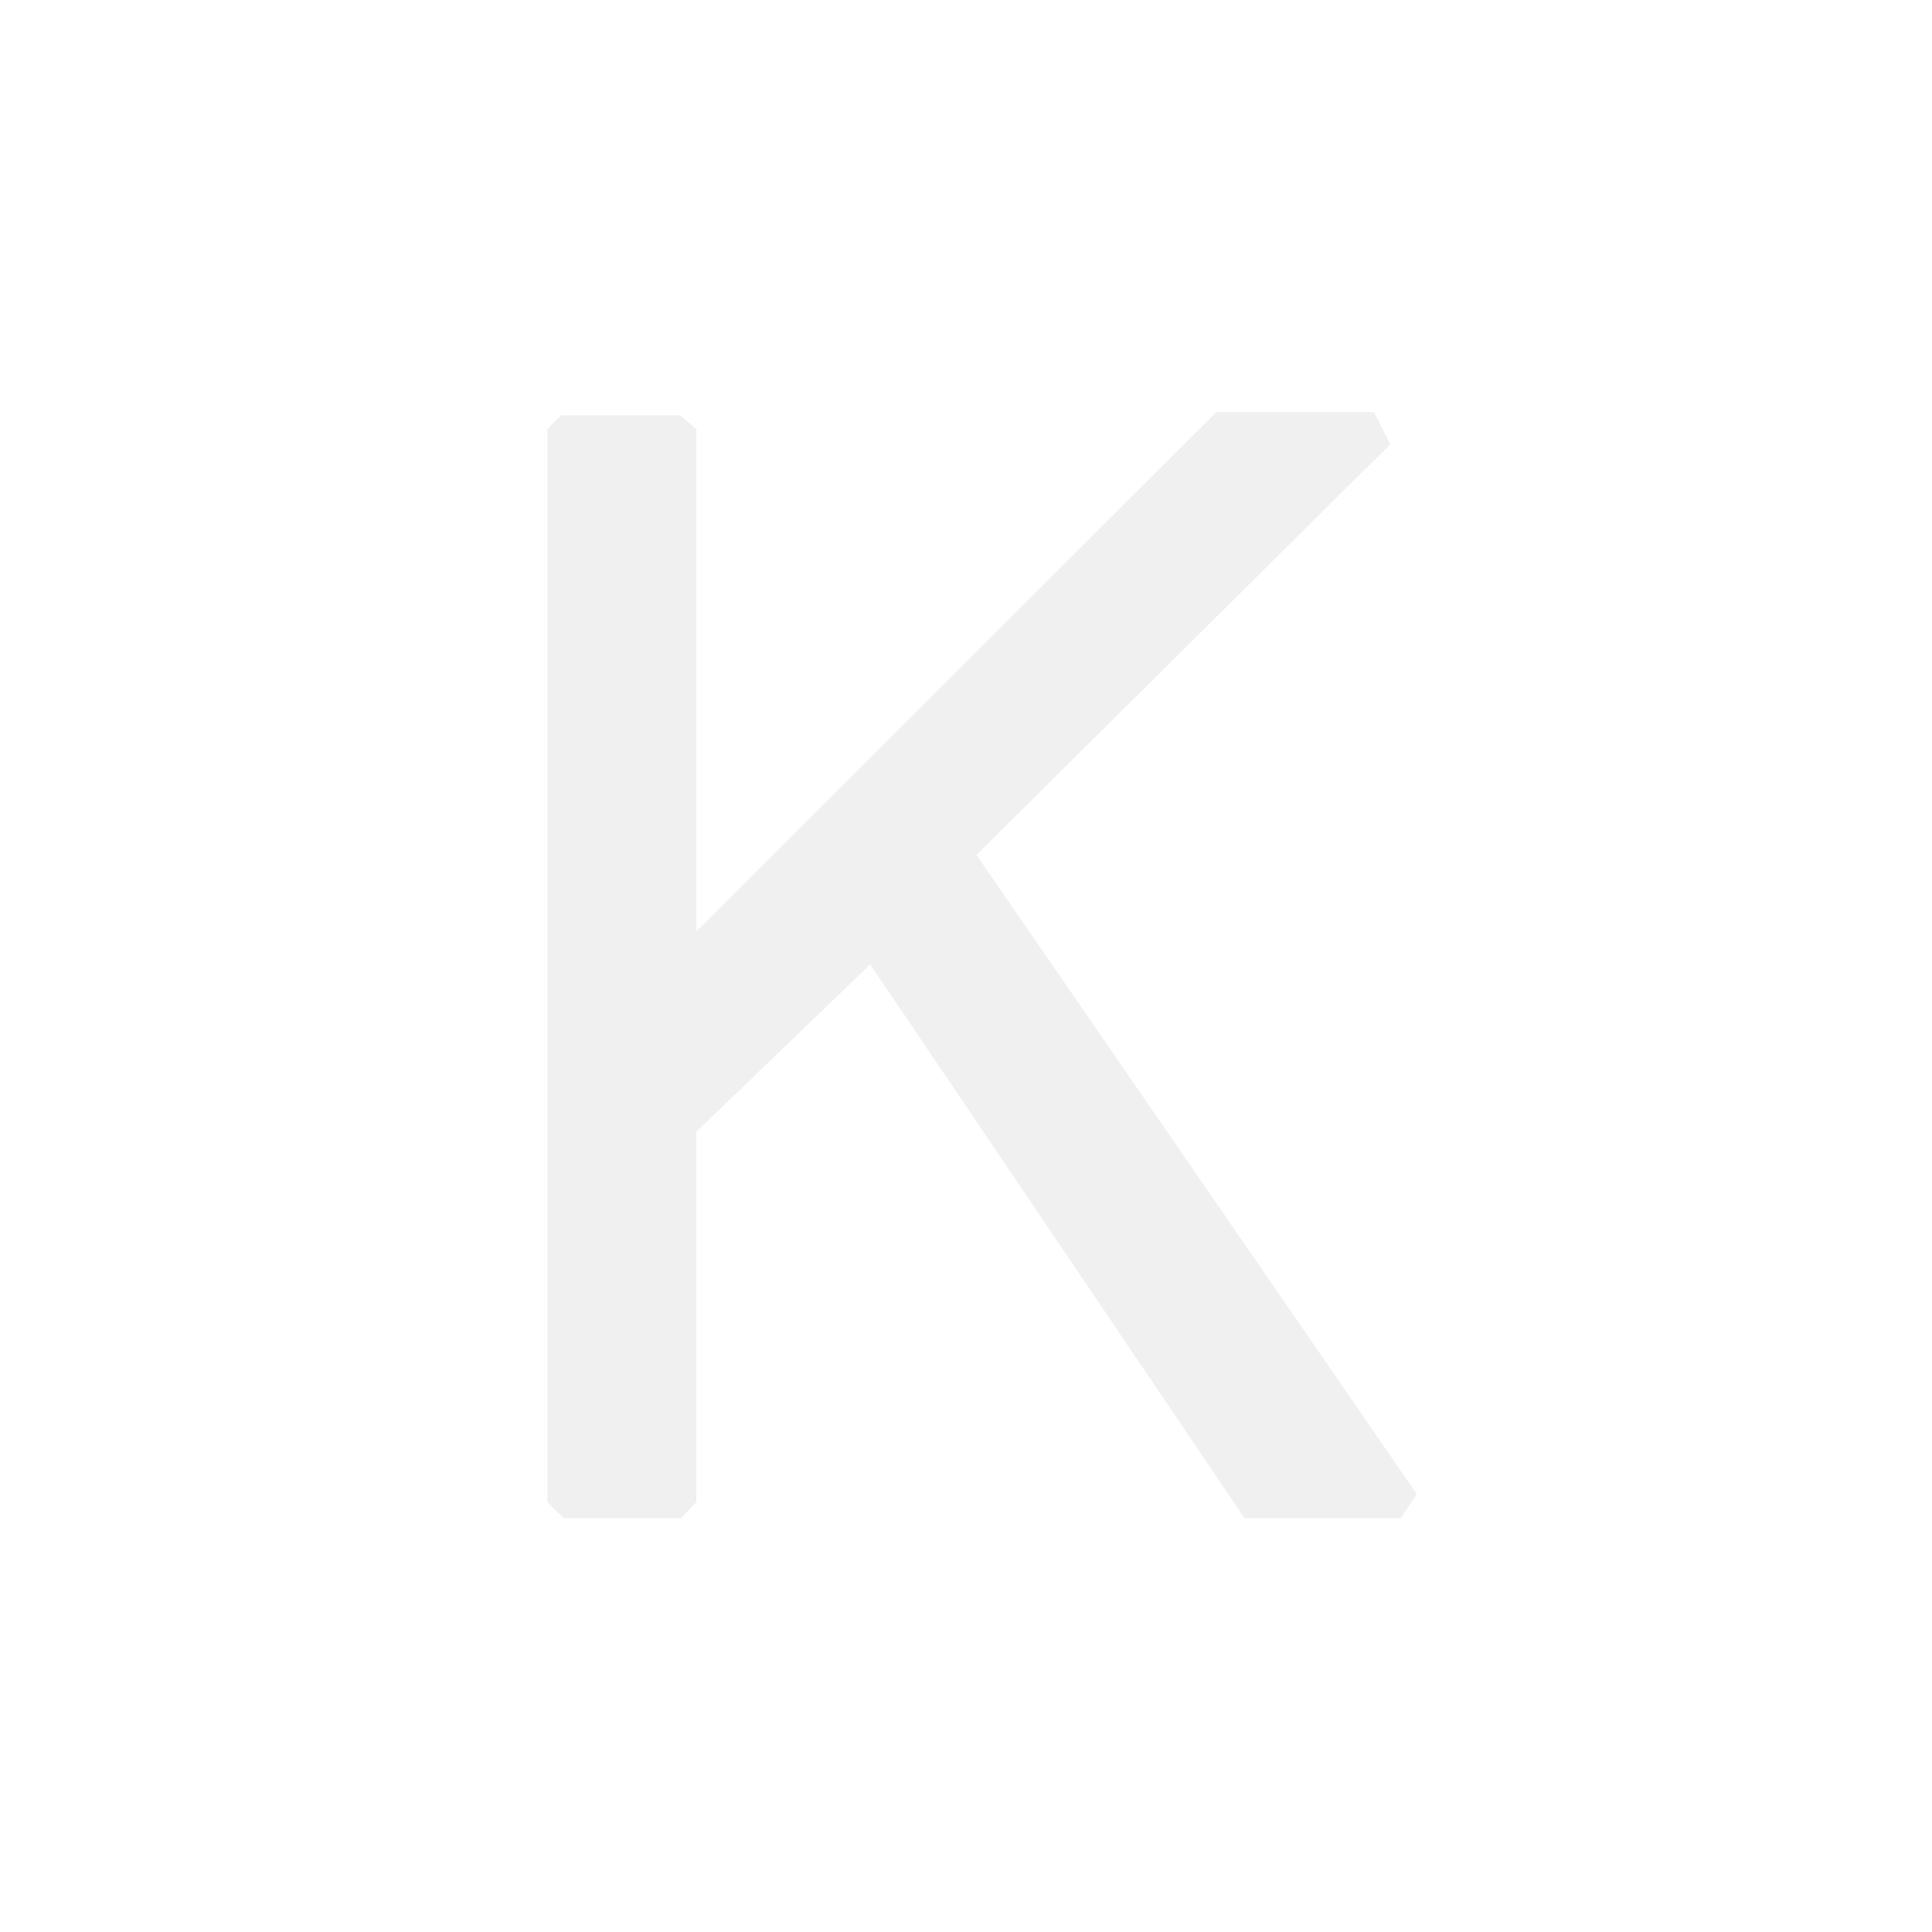
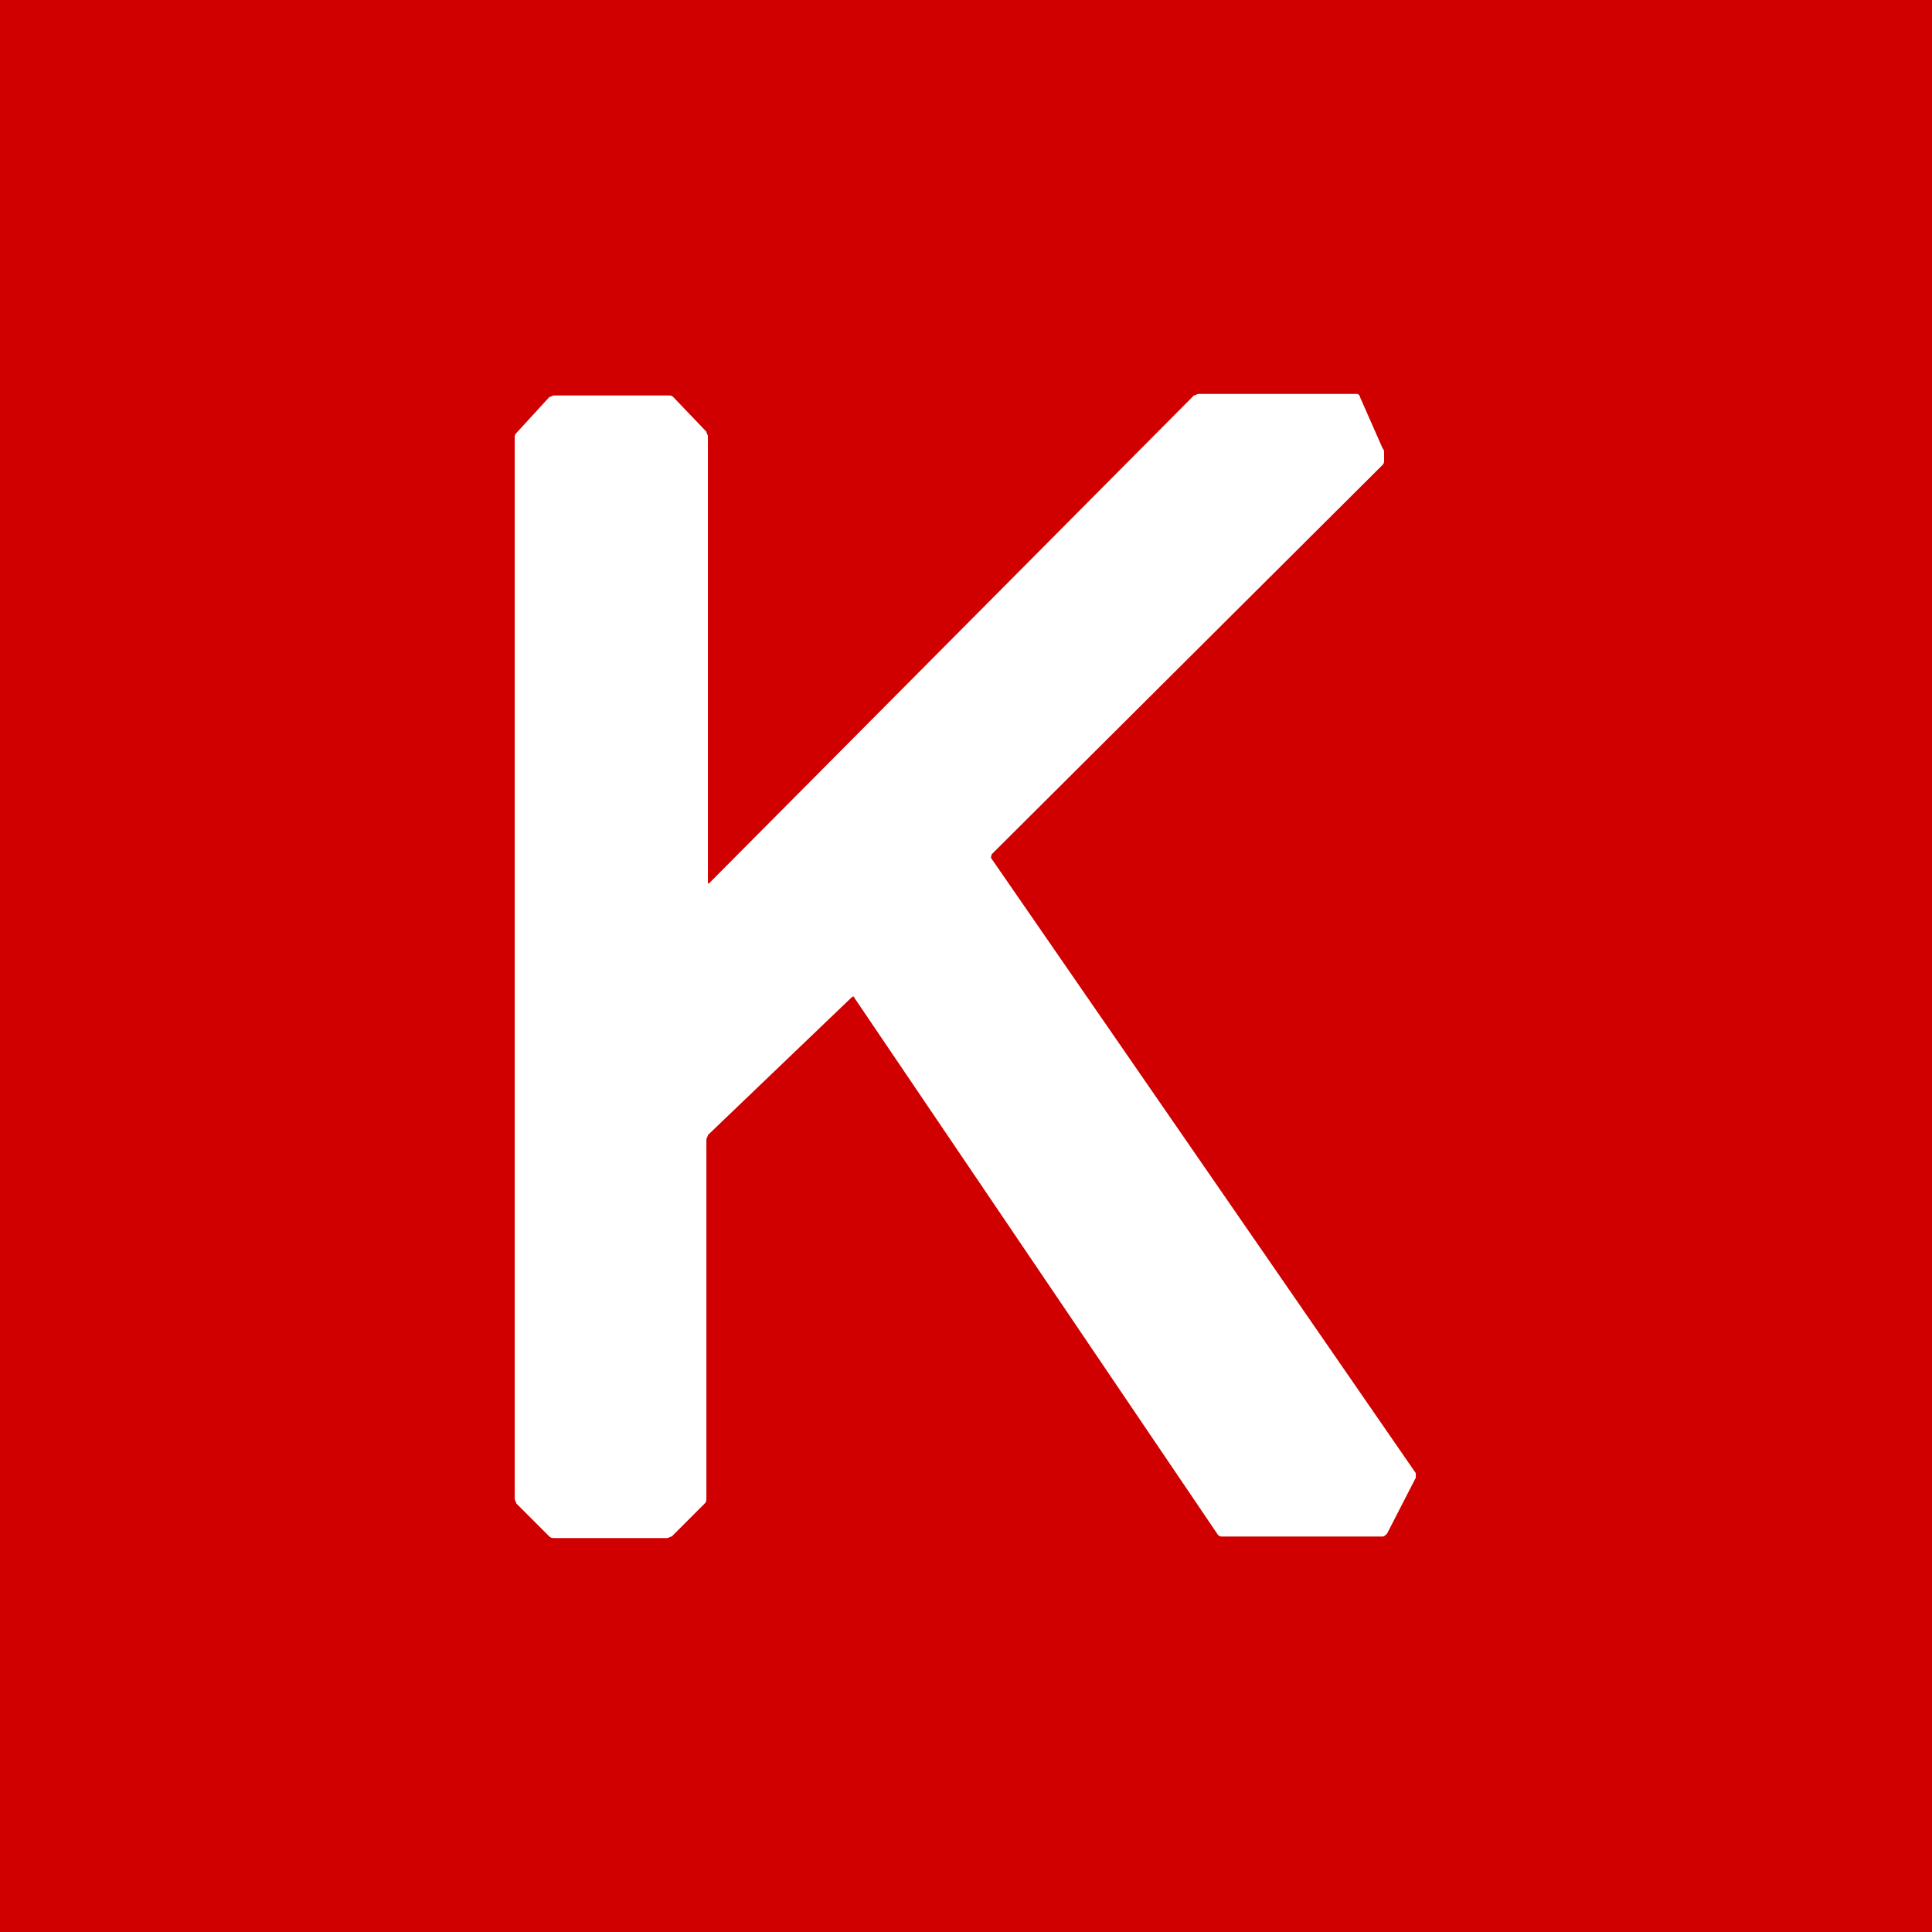
- <svg xmlns="http://www.w3.org/2000/svg" role="img" viewBox="0 0 24 24">
-   <path fill="#FFFFFF" d="M24 0H0v24h24V0zM8.45 5.16l.2.17v6.24l6.46-6.45h1.96l.2.4-5.14 5.1 5.47 7.94-.2.3h-1.94l-4.65-6.88-2.16 2.08v4.6l-.19.2H7l-.2-.2V5.33l.17-.17h1.48z" />
+ <svg xmlns="http://www.w3.org/2000/svg" xml:space="preserve" style="enable-background:new 0 0 128 128" viewBox="0 0 128 128">
+   <path d="M128 128H0V0h128v128z" style="fill:#d00000" />
+   <path d="M34.1 99.3c0 .1.1.2.1.3l2.2 2.2c.1.1.2.1.3.1h7.5c.1 0 .2-.1.3-.1l2.2-2.2c.1-.1.1-.2.1-.3V75.5c0-.1.1-.2.1-.3l9.5-9.1c.1-.1.2-.1.2 0l24.1 35.6c.1.1.2.1.3.1h10.6c.1 0 .2-.1.3-.2l1.9-3.7v-.3L65.7 56.9c-.1-.1 0-.2 0-.3l25.9-25.8c.1-.1.1-.2.1-.3V30c0-.1 0-.2-.1-.3l-1.5-3.4c0-.1-.1-.2-.2-.2H79.4c-.1 0-.2.1-.3.1L47 58.5c-.1.1-.1 0-.1-.1V28.9c0-.1-.1-.2-.1-.3l-2.2-2.3c-.1-.1-.2-.1-.3-.1h-7.6c-.1 0-.2.1-.3.1l-2.2 2.4c-.1.1-.1.2-.1.3v70.3z" style="fill:#fff" />
</svg>
